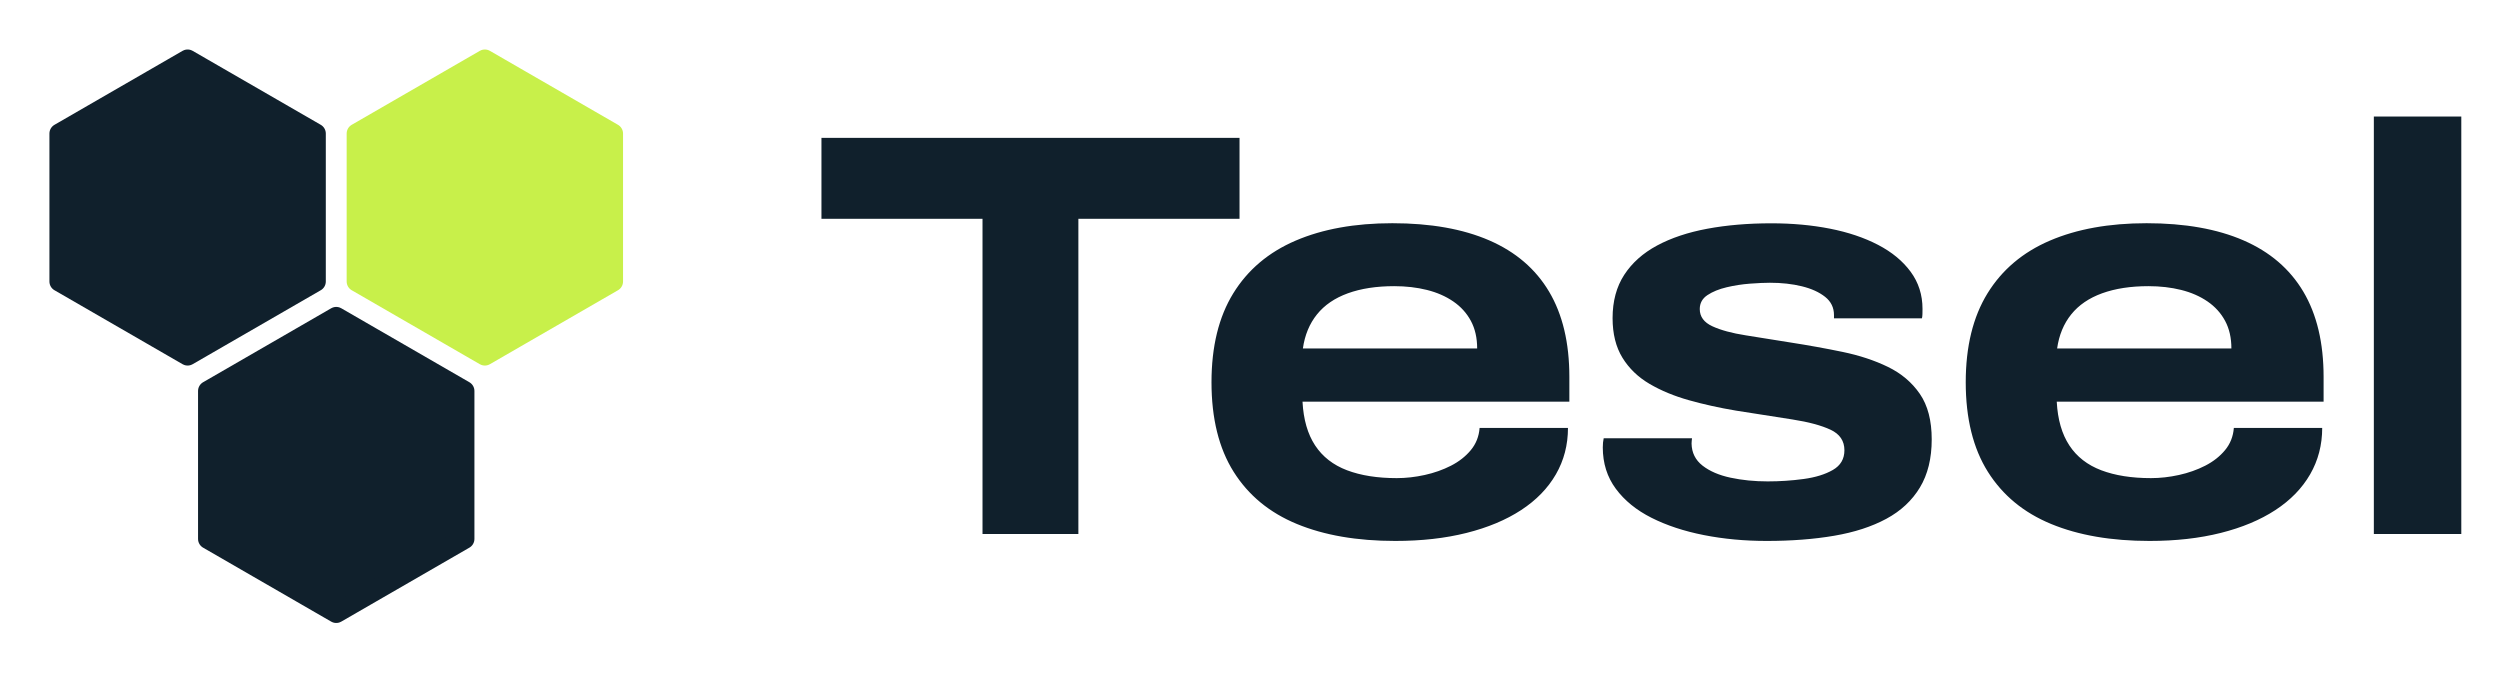
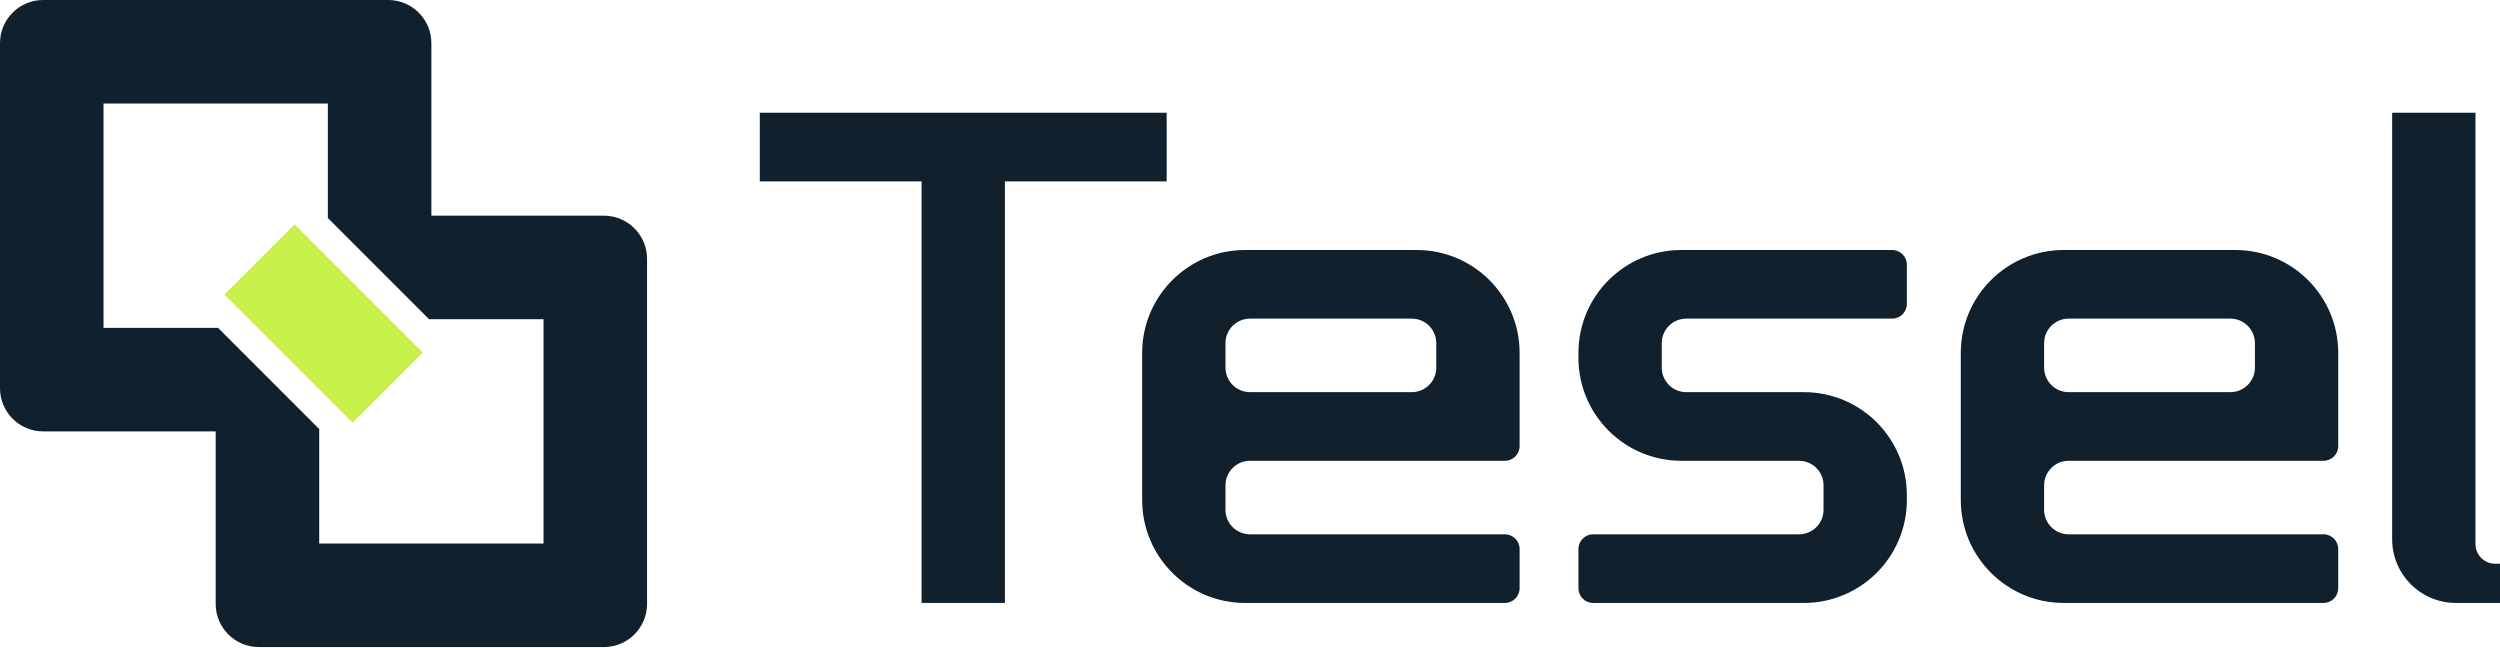
- <svg xmlns="http://www.w3.org/2000/svg" viewBox="0 0 632.0 170.0" color="#10202c">
-   <g transform="scale(1.7)">
-     <path d="M46.95 19.86 L46.95 41.86 L27.90 52.86 L8.85 41.86 L8.85 19.86 L27.90 8.86 Z" fill="currentColor" stroke="currentColor" stroke-width="3" stroke-linejoin="round" />
-     <path d="M91.15 19.86 L91.15 41.86 L72.10 52.86 L53.05 41.86 L53.05 19.86 L72.10 8.86 Z" fill="#c8f04a" stroke="#c8f04a" stroke-width="3" stroke-linejoin="round" />
-     <path d="M69.05 58.14 L69.05 80.14 L50.00 91.14 L30.95 80.14 L30.95 58.14 L50.00 47.14 Z" fill="currentColor" stroke="currentColor" stroke-width="3" stroke-linejoin="round" />
+ <svg xmlns="http://www.w3.org/2000/svg" viewBox="0 0 510 132" color="#10202c">
+   <g transform="scale(0.88)">
+     <path d="M10 0 H90 A10 10 0 0 1 100 10 V50 H140 A10 10 0 0 1 150 60 V140 A10 10 0 0 1 140 150 H60 A10 10 0 0 1 50 140 V100 H10 A10 10 0 0 1 0 90 V10 A10 10 0 0 1 10 0 Z M24 24 H76 V50.54 L99.46 74 H126 V126 H74 V99.46 L50.54 76 H24 Z" fill="currentColor" fill-rule="evenodd" />
+     <path d="M52.02 68.28 L68.28 52.02 L97.98 81.72 L81.72 97.98 Z" fill="#c8f04a" />
  </g>
-   <g transform="translate(204.0 35.00)" fill="currentColor">
-     <g transform="scale(0.145773)">
-       <path d="M304.437 0.0V-546.654H25.129V-686.998H750.154V-546.654H470.687V0.0Z M1020.28 12.0Q920.929 12.0 849.629 -17.422Q778.33 -46.843 739.938 -107.922Q701.546 -169.0 701.546 -263.217Q701.546 -356.092 739.265 -417.343Q776.985 -478.593 847.429 -508.796Q917.873 -538.998 1015.167 -538.998Q1114.611 -538.998 1183.224 -509.232Q1251.837 -479.466 1286.993 -420.313Q1322.15 -361.16 1322.15 -272.421V-229.468H859.381Q861.823 -183.138 881.213 -153.679Q900.603 -124.219 936.53 -110.578Q972.458 -96.938 1022.822 -96.938Q1046.598 -96.938 1071.281 -102.374Q1095.963 -107.811 1116.822 -118.467Q1137.682 -129.124 1151.243 -145.472Q1164.805 -161.819 1166.495 -183.986H1319.739Q1319.739 -139.803 1298.797 -103.509Q1277.854 -67.215 1238.473 -41.498Q1199.093 -15.781 1143.777 -1.89Q1088.462 12.0 1020.28 12.0ZM860.037 -321.84H1162.251Q1162.251 -349.351 1151.384 -369.576Q1140.516 -389.802 1120.909 -403.274Q1101.301 -416.746 1075.144 -423.294Q1048.987 -429.842 1018.346 -429.842Q972.167 -429.842 938.069 -417.48Q903.97 -405.118 884.473 -380.876Q864.976 -356.633 860.037 -321.84Z M1664.406 12.0Q1606.921 12.0 1555.43 1.843Q1503.938 -8.315 1464.611 -28.142Q1425.283 -47.969 1402.708 -78.498Q1380.132 -109.026 1380.132 -150.205Q1380.132 -154.771 1380.523 -158.662Q1380.915 -162.553 1381.696 -166.115H1534.86Q1534.642 -164.304 1534.36 -161.602Q1534.079 -158.899 1534.079 -156.899Q1534.515 -133.139 1553.105 -118.619Q1571.696 -104.099 1601.746 -97.677Q1631.796 -91.254 1666.065 -91.254Q1697.72 -91.254 1728.442 -95.43Q1759.164 -99.605 1779.157 -111.127Q1799.15 -122.649 1799.15 -145.249Q1799.15 -169.605 1775.17 -180.844Q1751.19 -192.083 1708.87 -198.679Q1666.549 -205.275 1611.138 -213.998Q1568.034 -221.219 1529.517 -232.049Q1491 -242.88 1461.128 -260.427Q1431.257 -277.974 1414.183 -305.768Q1397.109 -333.563 1397.109 -374.398Q1397.109 -418.478 1417.357 -449.549Q1437.605 -480.621 1474.307 -500.338Q1511.008 -520.056 1561.498 -529.448Q1611.987 -538.84 1672.47 -538.84Q1726.955 -538.84 1774.194 -529.526Q1821.433 -520.212 1857.415 -501.509Q1893.398 -482.805 1913.989 -454.856Q1934.58 -426.906 1934.58 -390.417Q1934.58 -385.977 1934.471 -381.493Q1934.361 -377.009 1933.58 -374.101H1781.07V-379.628Q1781.07 -399.135 1765.656 -411.328Q1750.241 -423.52 1725.336 -429.632Q1700.431 -435.744 1669.939 -435.744Q1656.145 -435.744 1635.489 -434.195Q1614.834 -432.647 1594.931 -427.925Q1575.028 -423.203 1561.66 -414.356Q1548.293 -405.509 1548.293 -390.13Q1548.293 -370.336 1570.201 -360.253Q1592.109 -350.171 1627.965 -344.575Q1663.821 -338.979 1705.696 -332.132Q1751.834 -324.945 1795.834 -315.846Q1839.834 -306.748 1874.623 -289.824Q1909.411 -272.899 1929.982 -242.996Q1950.552 -213.092 1950.552 -164.075Q1950.552 -114.645 1930.086 -80.712Q1909.62 -46.779 1871.839 -26.39Q1834.059 -6.0 1781.397 3.0Q1728.736 12.0 1664.406 12.0Z M2328.28 12.0Q2228.929 12.0 2157.629 -17.422Q2086.33 -46.843 2047.938 -107.922Q2009.546 -169.0 2009.546 -263.217Q2009.546 -356.092 2047.265 -417.343Q2084.985 -478.593 2155.429 -508.796Q2225.873 -538.998 2323.167 -538.998Q2422.611 -538.998 2491.224 -509.232Q2559.837 -479.466 2594.993 -420.313Q2630.15 -361.16 2630.15 -272.421V-229.468H2167.381Q2169.823 -183.138 2189.213 -153.679Q2208.603 -124.219 2244.53 -110.578Q2280.458 -96.938 2330.822 -96.938Q2354.598 -96.938 2379.281 -102.374Q2403.963 -107.811 2424.822 -118.467Q2445.682 -129.124 2459.243 -145.472Q2472.805 -161.819 2474.495 -183.986H2627.739Q2627.739 -139.803 2606.797 -103.509Q2585.854 -67.215 2546.473 -41.498Q2507.093 -15.781 2451.777 -1.89Q2396.462 12.0 2328.28 12.0ZM2168.037 -321.84H2470.251Q2470.251 -349.351 2459.384 -369.576Q2448.516 -389.802 2428.909 -403.274Q2409.301 -416.746 2383.144 -423.294Q2356.987 -429.842 2326.346 -429.842Q2280.167 -429.842 2246.069 -417.48Q2211.97 -405.118 2192.473 -380.876Q2172.976 -356.633 2168.037 -321.84Z M2717.294 0.0V-723.998H2868.962V0.0Z" transform="translate(0 686)" />
-     </g>
+   <g transform="translate(155 23)" fill="currentColor">
+     <path d="M0 0 H83 V14 H50 V100 H33 V14 H0 Z M99 28 H134 A21 21 0 0 1 155 49 V68.0 A3 3 0 0 1 152 71.0 H100 A5 5 0 0 0 95 76.0 V81 A5 5 0 0 0 100 86 H152 A3 3 0 0 1 155 89 V97 A3 3 0 0 1 152 100 H99 A21 21 0 0 1 78 79 V49 A21 21 0 0 1 99 28 Z M100 42 H133 A5 5 0 0 1 138 47 V52 A5 5 0 0 1 133 57 H100 A5 5 0 0 1 95 52 V47 A5 5 0 0 1 100 42 Z M188 28 H231 A3 3 0 0 1 234 31 V39 A3 3 0 0 1 231 42 H189 A5 5 0 0 0 184 47 V52.0 A5 5 0 0 0 189 57.0 H213 A21 21 0 0 1 234 78.0 V79 A21 21 0 0 1 213 100 H170 A3 3 0 0 1 167 97 V89 A3 3 0 0 1 170 86 H212 A5 5 0 0 0 217 81 V76.0 A5 5 0 0 0 212 71.0 H188 A21 21 0 0 1 167 50.0 V49 A21 21 0 0 1 188 28 Z M266 28 H301 A21 21 0 0 1 322 49 V68.0 A3 3 0 0 1 319 71.0 H267 A5 5 0 0 0 262 76.0 V81 A5 5 0 0 0 267 86 H319 A3 3 0 0 1 322 89 V97 A3 3 0 0 1 319 100 H266 A21 21 0 0 1 245 79 V49 A21 21 0 0 1 266 28 Z M267 42 H300 A5 5 0 0 1 305 47 V52 A5 5 0 0 1 300 57 H267 A5 5 0 0 1 262 52 V47 A5 5 0 0 1 267 42 Z M333 0 H350 V88 A4 4 0 0 0 354 92 H355 V100 H346 A13 13 0 0 1 333 87 Z" fill-rule="evenodd" />
  </g>
</svg>
